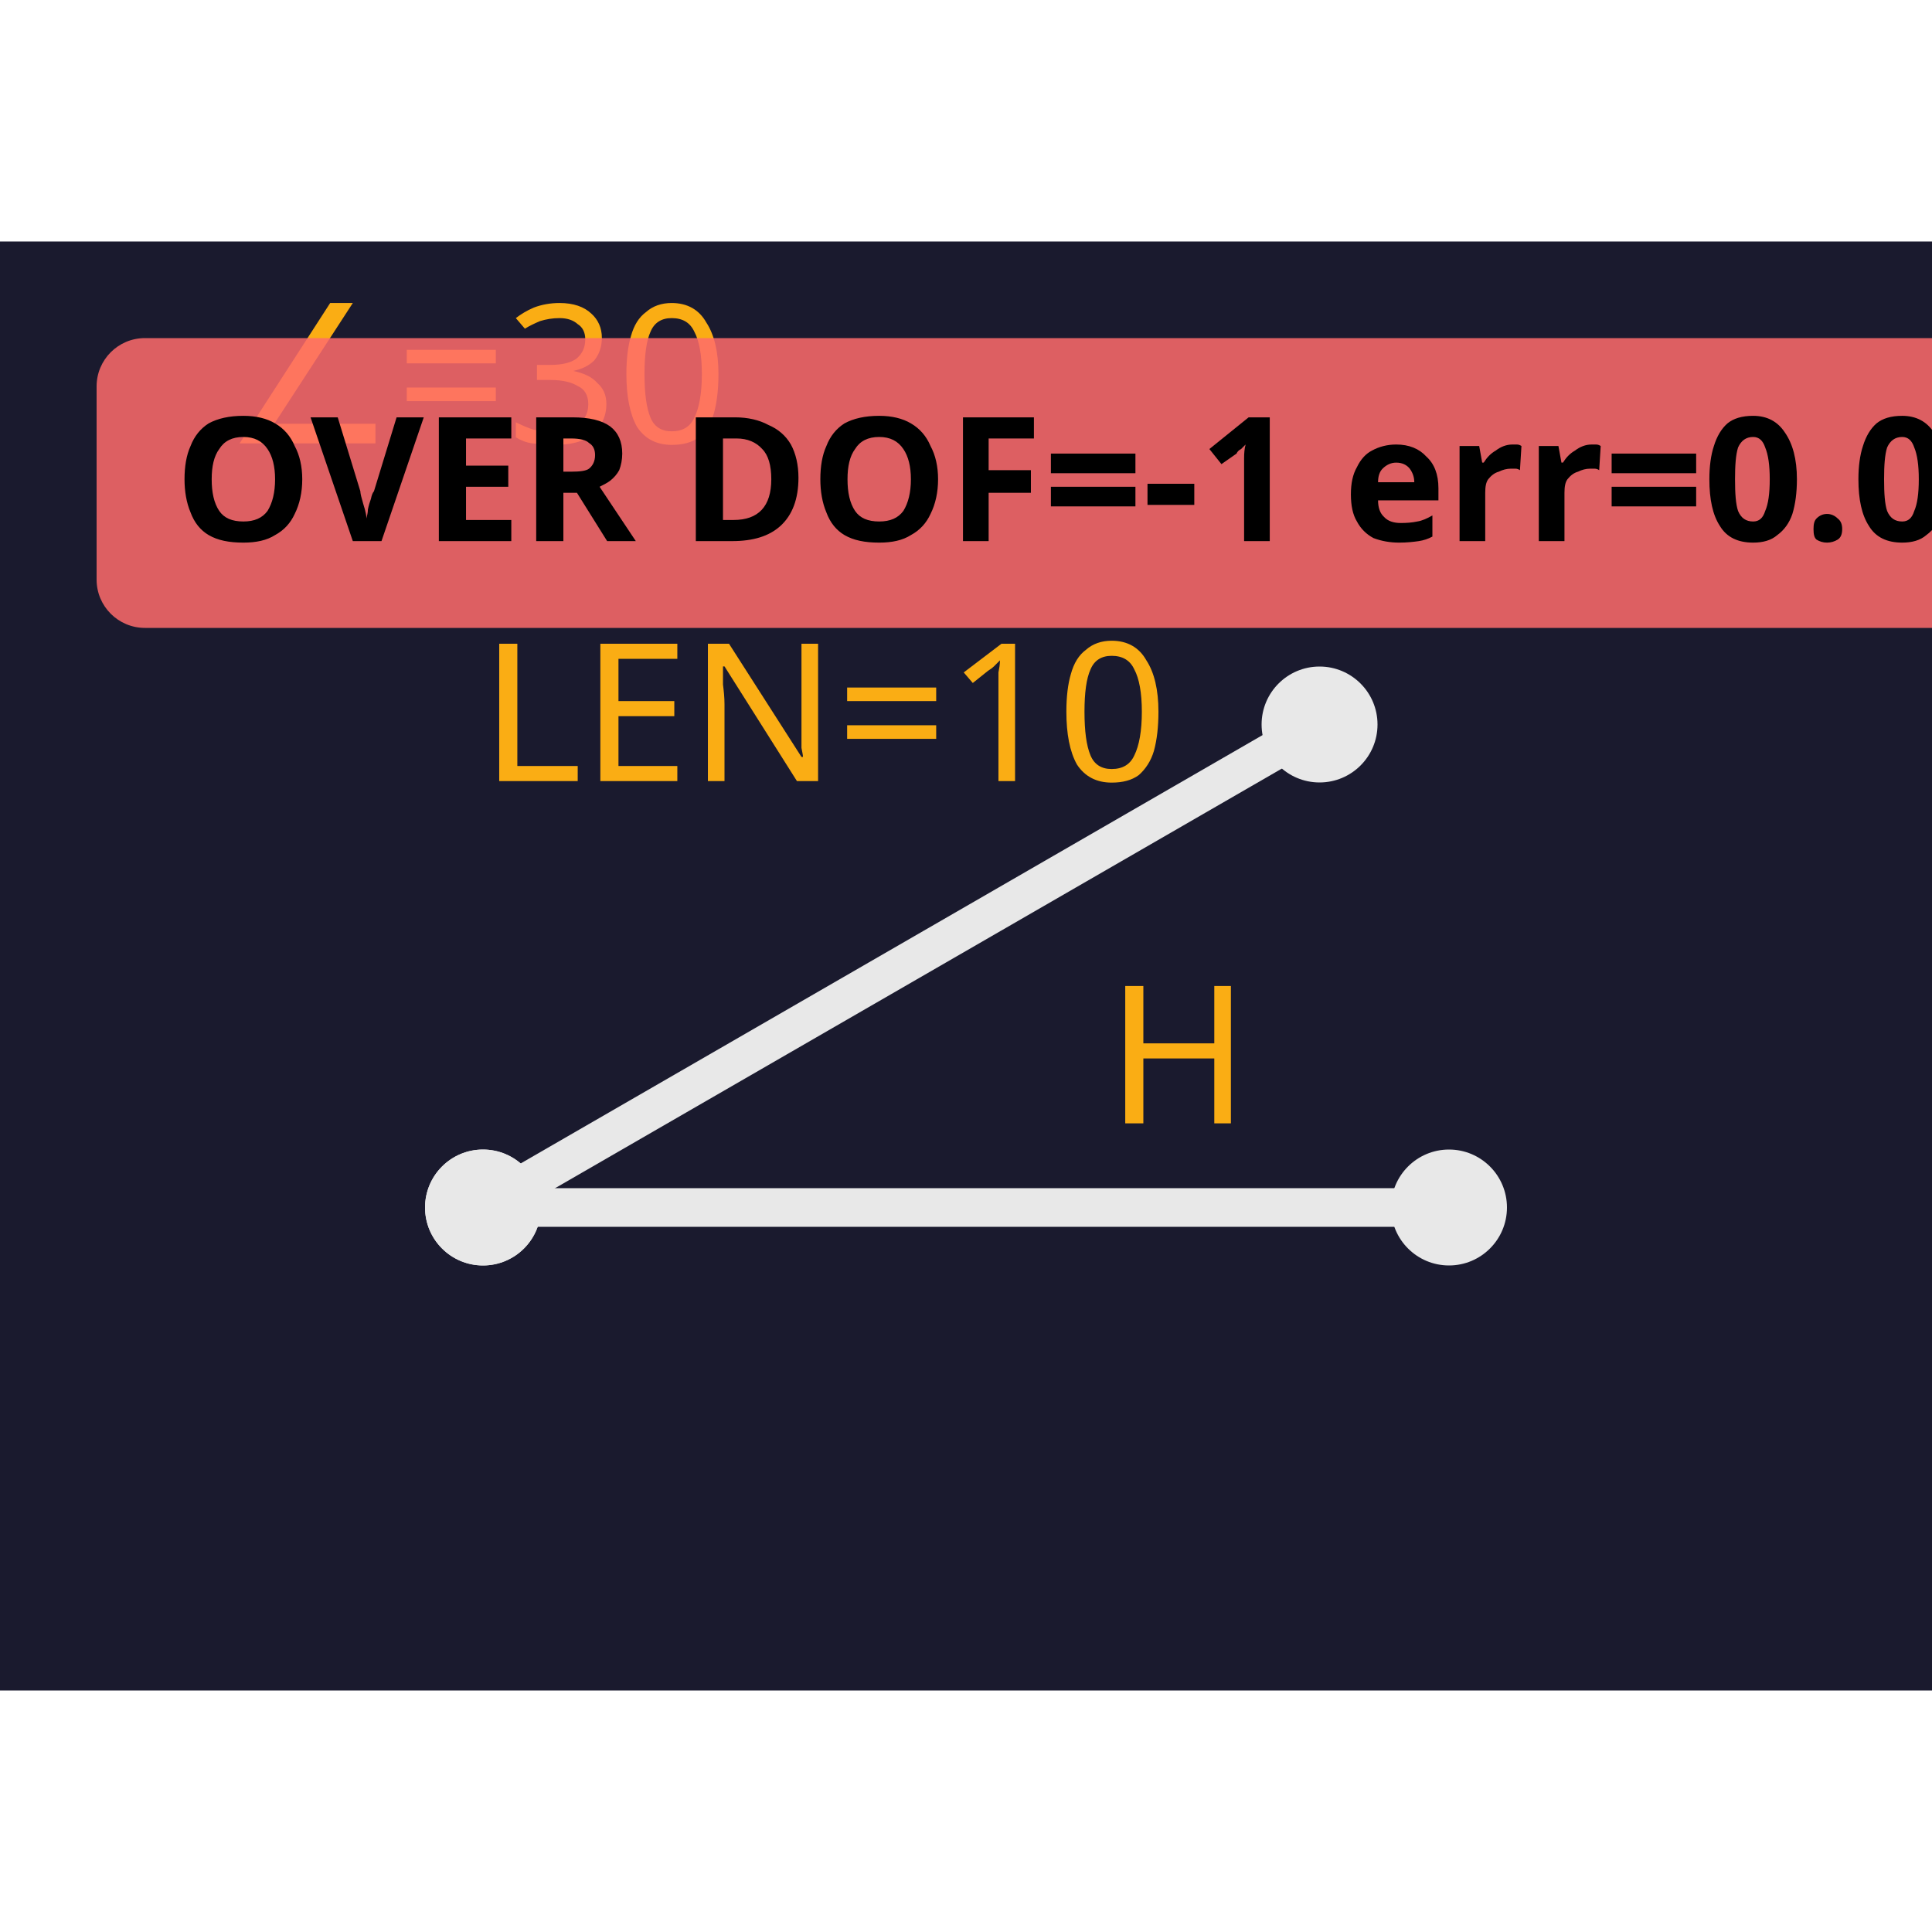
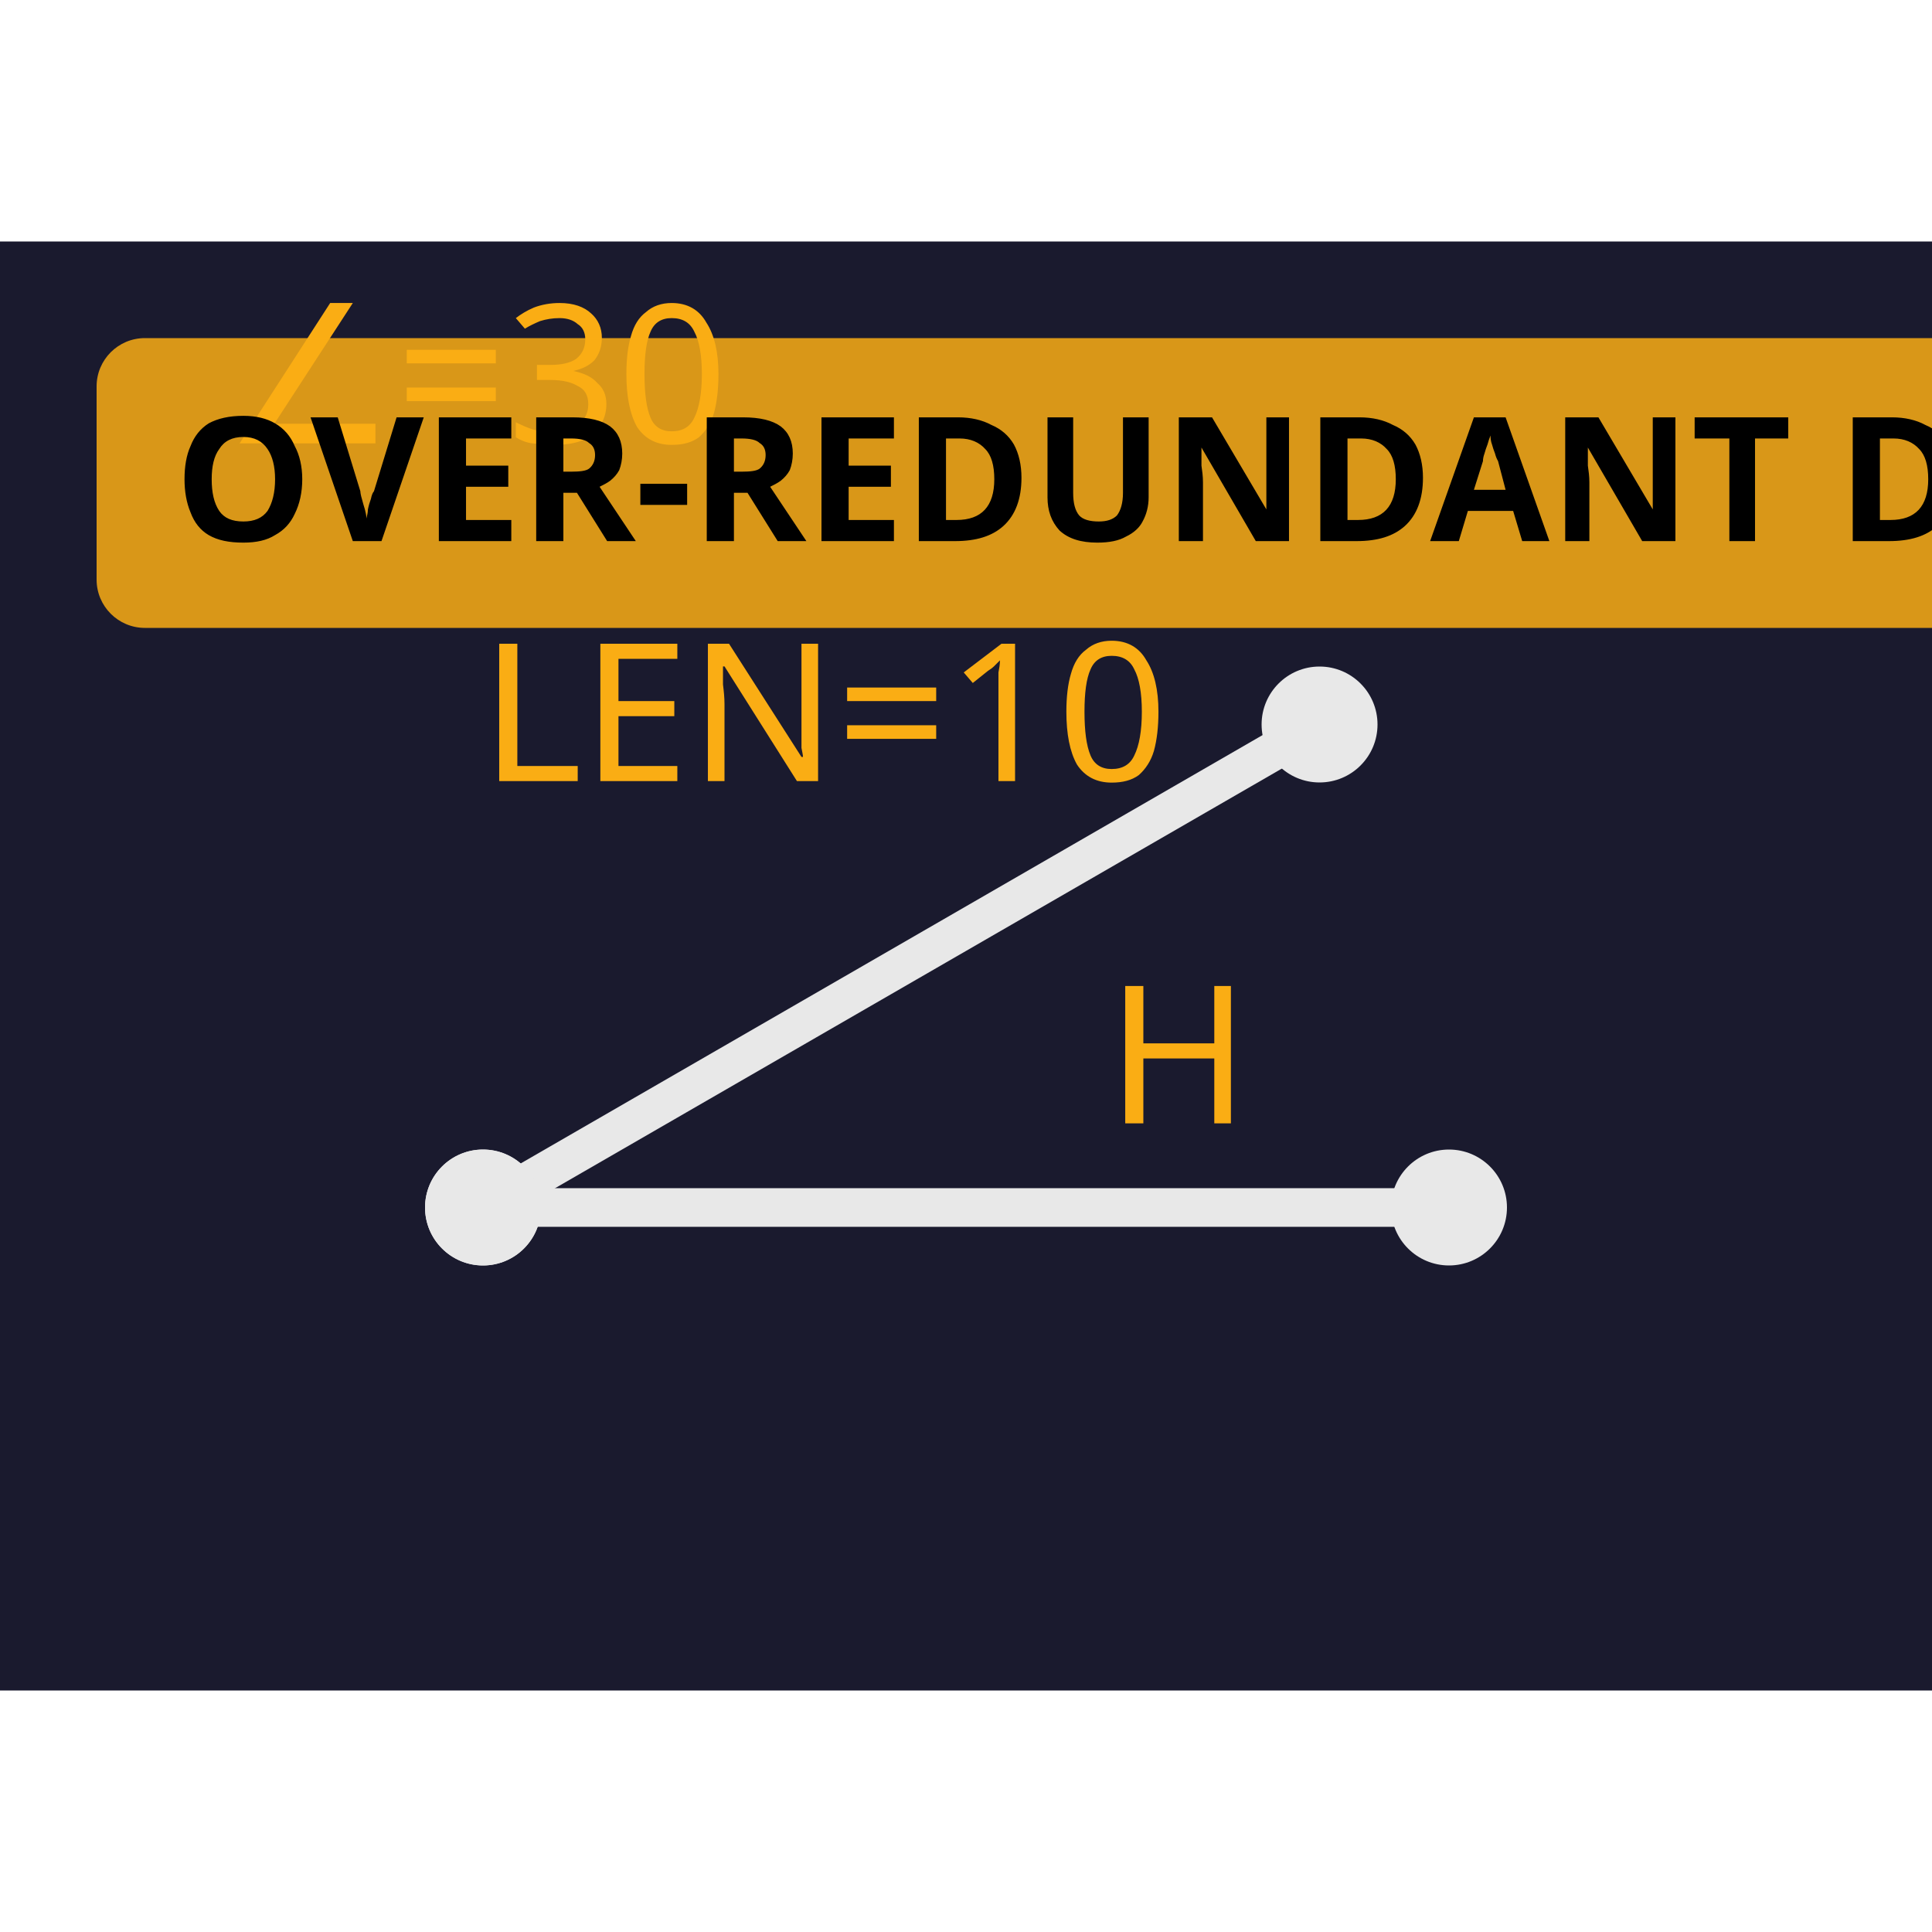
<svg xmlns="http://www.w3.org/2000/svg" viewBox="-5.0 -10.0 20.0 15.0" width="600" height="600">
  <rect x="-5.0" y="-10.0" width="20.0" height="15.0" fill="#1a1a2e" />
  <g data-layer="edges">
    <line x1="0.000" y1="0.000" x2="10.000" y2="0.000" stroke="#e8e8e8" stroke-width="0.4" />
    <line x1="0.000" y1="0.000" x2="8.660" y2="-5.000" stroke="#e8e8e8" stroke-width="0.4" />
    <circle cx="0.000" cy="0.000" r="0.6" fill="#e8e8e8" />
    <circle cx="10.000" cy="0.000" r="0.6" fill="#e8e8e8" />
    <circle cx="0.000" cy="0.000" r="0.6" fill="#e8e8e8" />
    <circle cx="8.660" cy="-5.000" r="0.6" fill="#e8e8e8" />
  </g>
  <g data-layer="construction">
  </g>
  <g data-layer="labels">
    <text x="7.203" y="-0.870" fill="#faad14" font-size="2" font-family="sans-serif" text-anchor="middle">H</text>
    <text x="-0.079" y="-7.911" fill="#faad14" font-size="2" font-family="sans-serif" text-anchor="middle">∠=30</text>
    <text x="3.536" y="-4.415" fill="#faad14" font-size="2" font-family="sans-serif" text-anchor="middle">LEN=10</text>
  </g>
  <g data-layer="status">
-     <rect x="-4.0" y="-9.0" width="28.6" height="3" rx="0.5" fill="#ff6b6b" opacity="0.85" />
-     <text x="-3.2" y="-6.9" fill="#000000" font-size="1.8" font-family="sans-serif" font-weight="bold">OVER DOF=-1 err=0.0000</text>
+     <rect x="-4.0" y="-9.0" width="41.6" height="3" rx="0.5" fill="#faad14" opacity="0.85" />
+     <text x="-3.2" y="-6.9" fill="#000000" font-size="1.8" font-family="sans-serif" font-weight="bold">OVER-REDUNDANT DOF=-1 err=0.0000</text>
  </g>
</svg>
